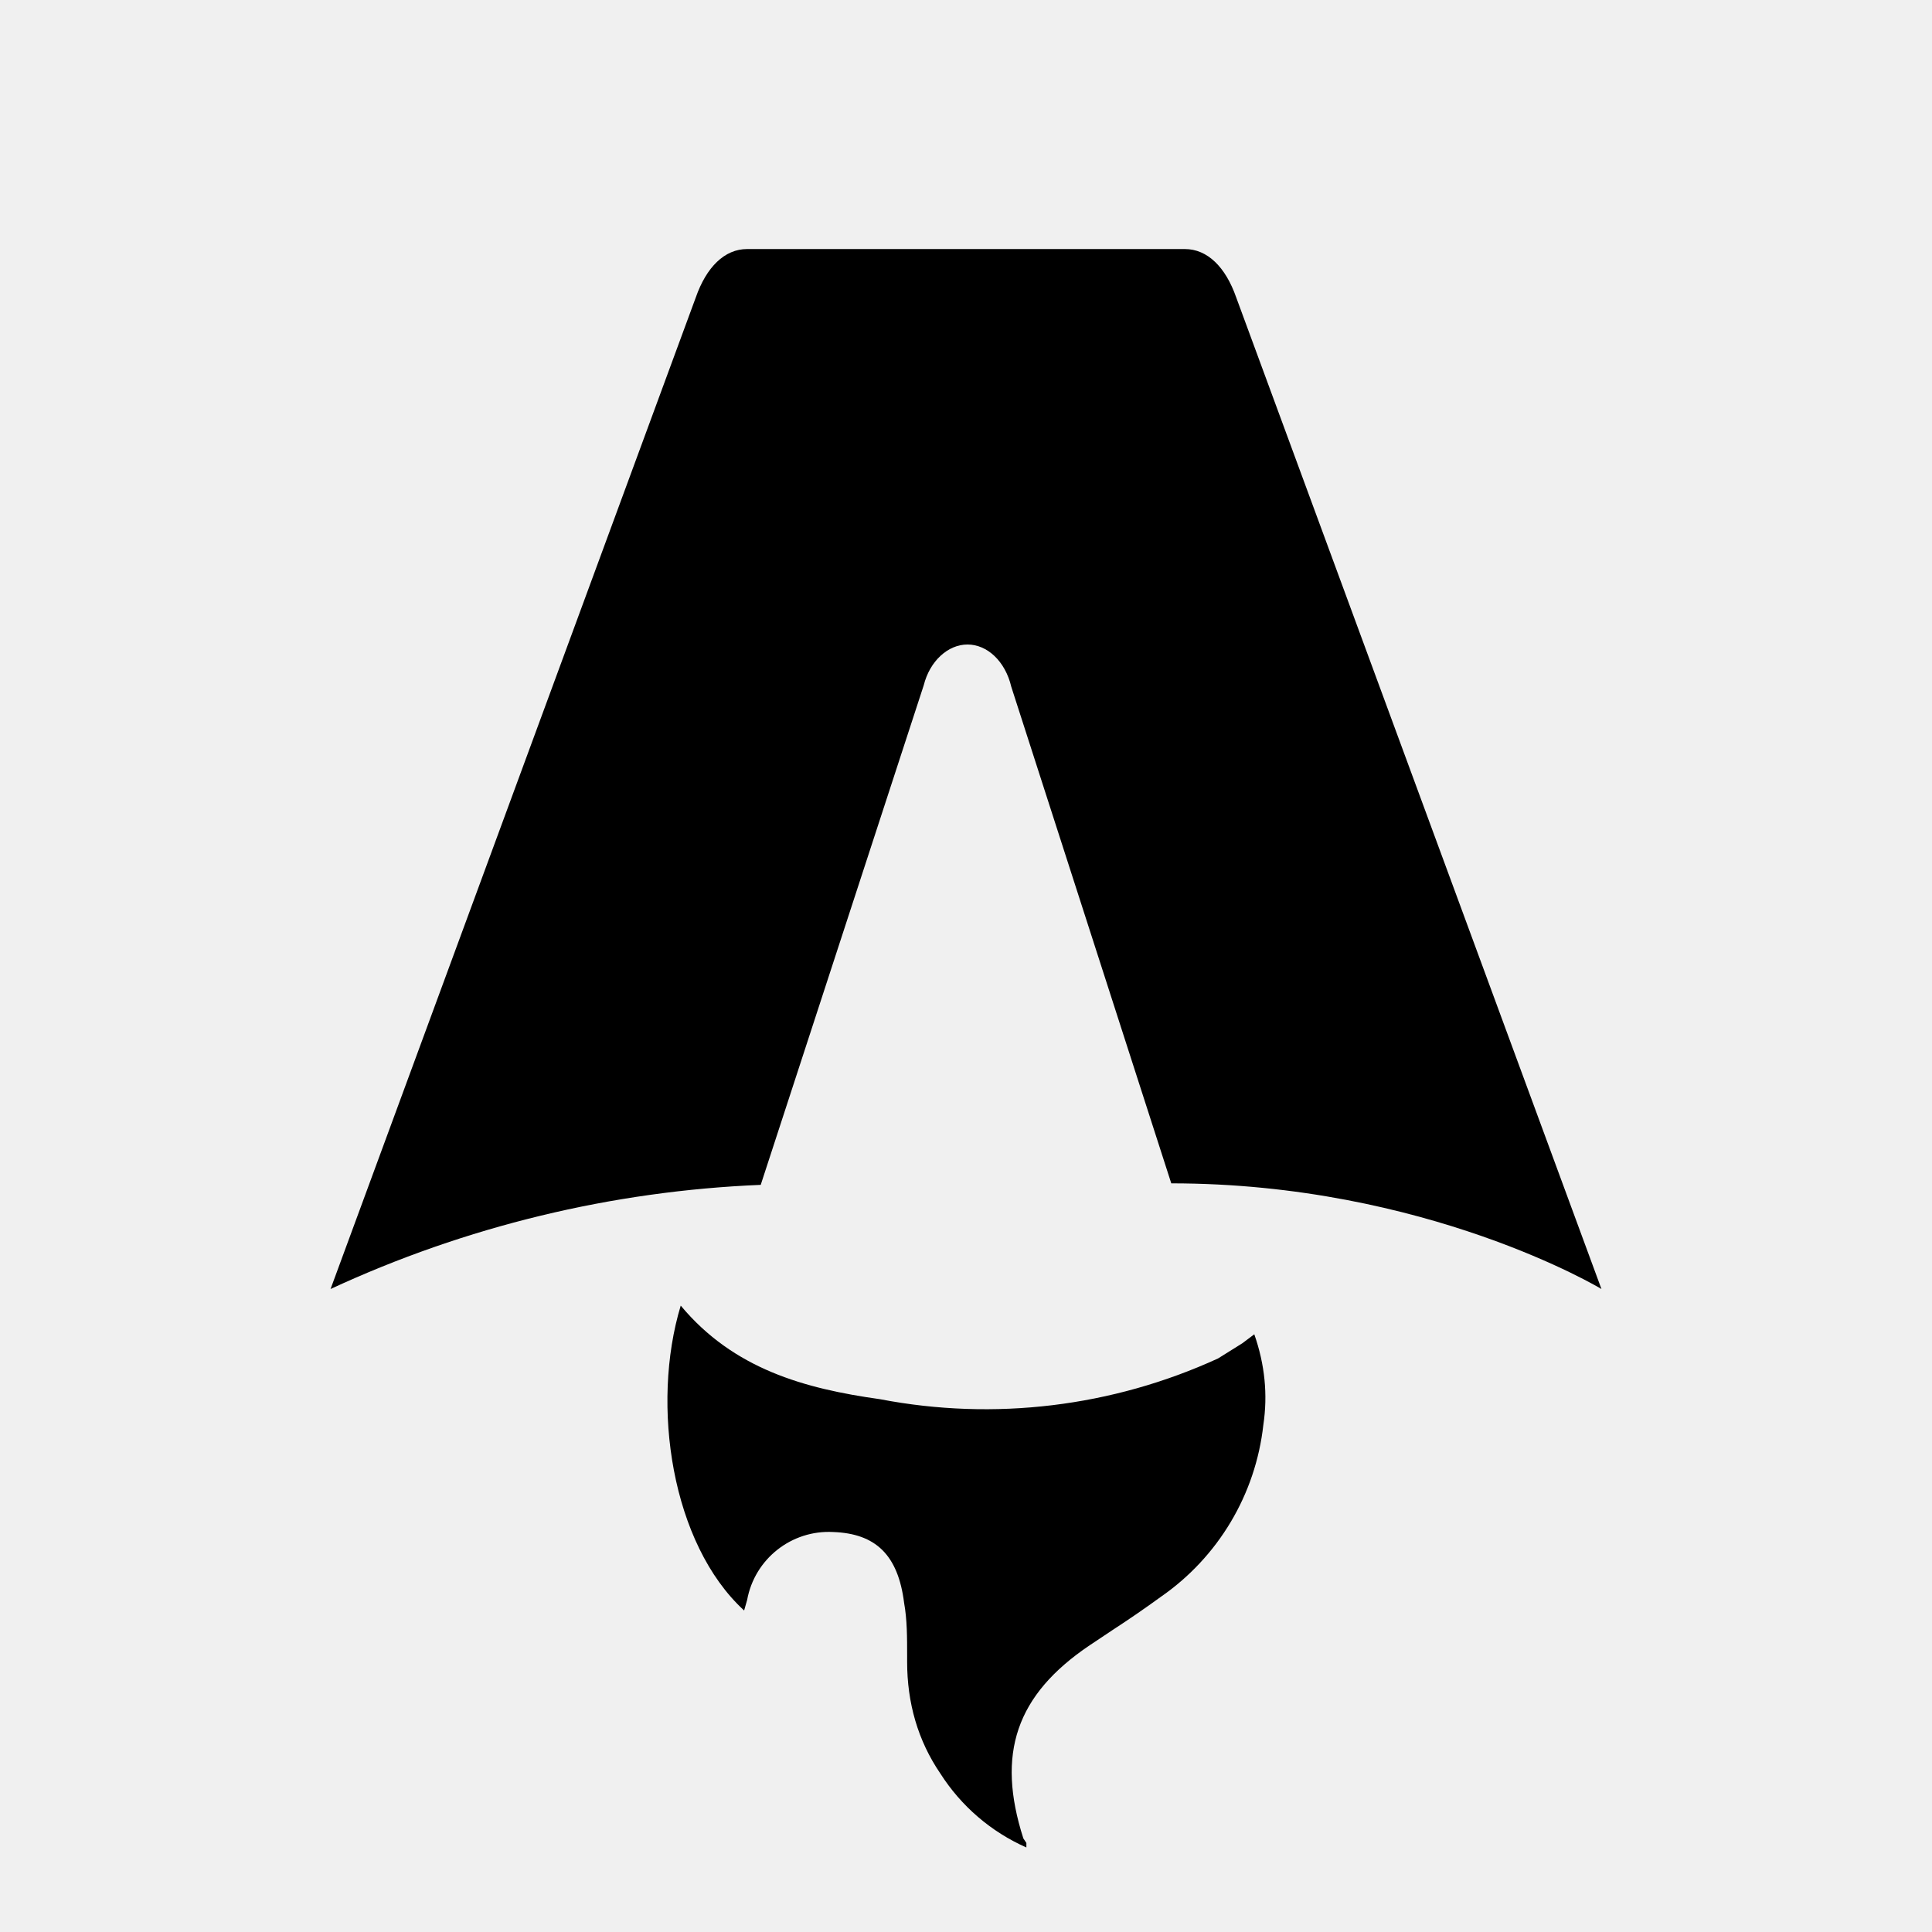
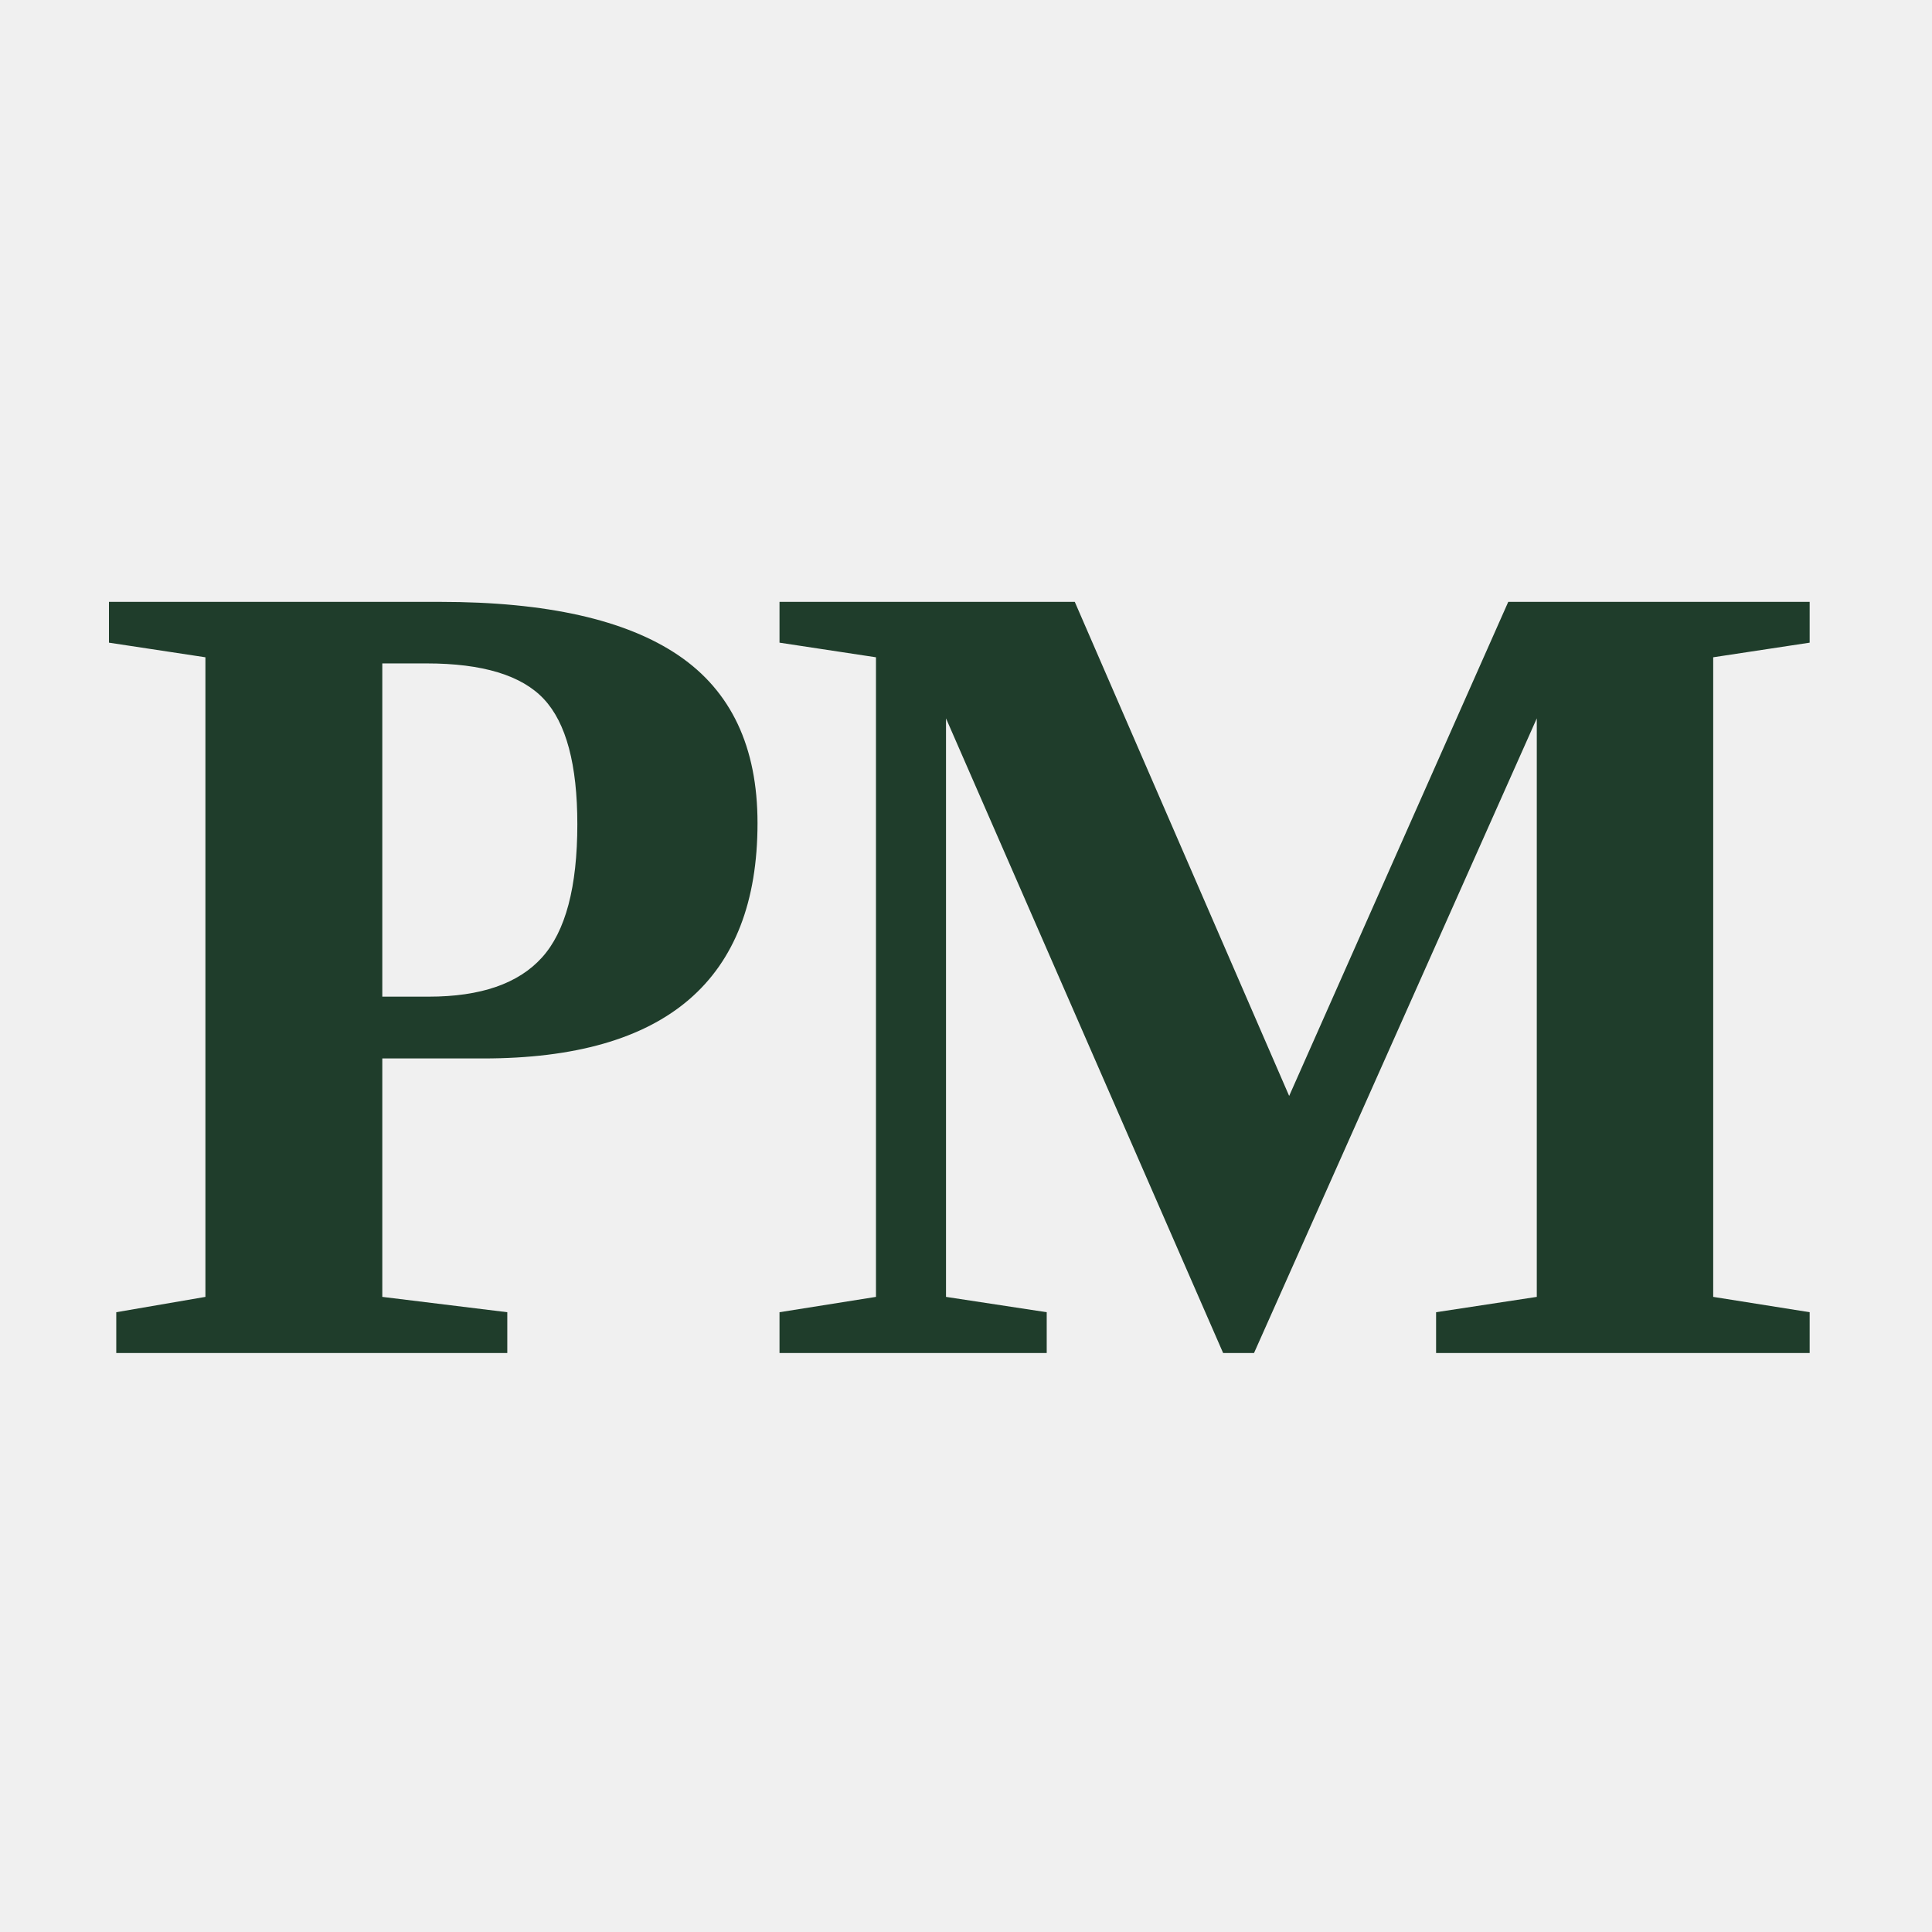
- <svg xmlns="http://www.w3.org/2000/svg" fill="none" viewBox="0 0 128 128">
-   <path d="M50.4 78.5a75.1 75.1 0 0 0-28.5 6.9l24.2-65.7c.7-2 1.9-3.2 3.4-3.2h29c1.5 0 2.7 1.2 3.4 3.2l24.2 65.7s-11.6-7-28.5-7L67 45.5c-.4-1.7-1.6-2.8-2.9-2.8-1.3 0-2.5 1.1-2.9 2.7L50.4 78.5Zm-1.1 28.2Zm-4.2-20.2c-2 6.6-.6 15.8 4.2 20.2a17.5 17.5 0 0 1 .2-.7 5.5 5.5 0 0 1 5.7-4.5c2.8.1 4.3 1.5 4.7 4.7.2 1.1.2 2.3.2 3.5v.4c0 2.7.7 5.2 2.2 7.4a13 13 0 0 0 5.7 4.9v-.3l-.2-.3c-1.8-5.6-.5-9.5 4.4-12.8l1.5-1a73 73 0 0 0 3.2-2.2 16 16 0 0 0 6.8-11.4c.3-2 .1-4-.6-6l-.8.6-1.6 1a37 37 0 0 1-22.4 2.7c-5-.7-9.7-2-13.2-6.2Z" />
+ <svg xmlns="http://www.w3.org/2000/svg" viewBox="0 0 128 128">
  <style>
-         path { fill: #000; }
+         .mark { fill: #1F3D2B; }
        @media (prefers-color-scheme: dark) {
-             path { fill: #FFF; }
+             .mark { fill: #F1F5F2; }
        }
    </style>
+   <text x="64" y="64" class="mark" font-family="Lora, Georgia, 'Times New Roman', serif" font-size="76" font-weight="600" text-anchor="middle" dominant-baseline="central" letter-spacing="-2">PM</text>
</svg>
